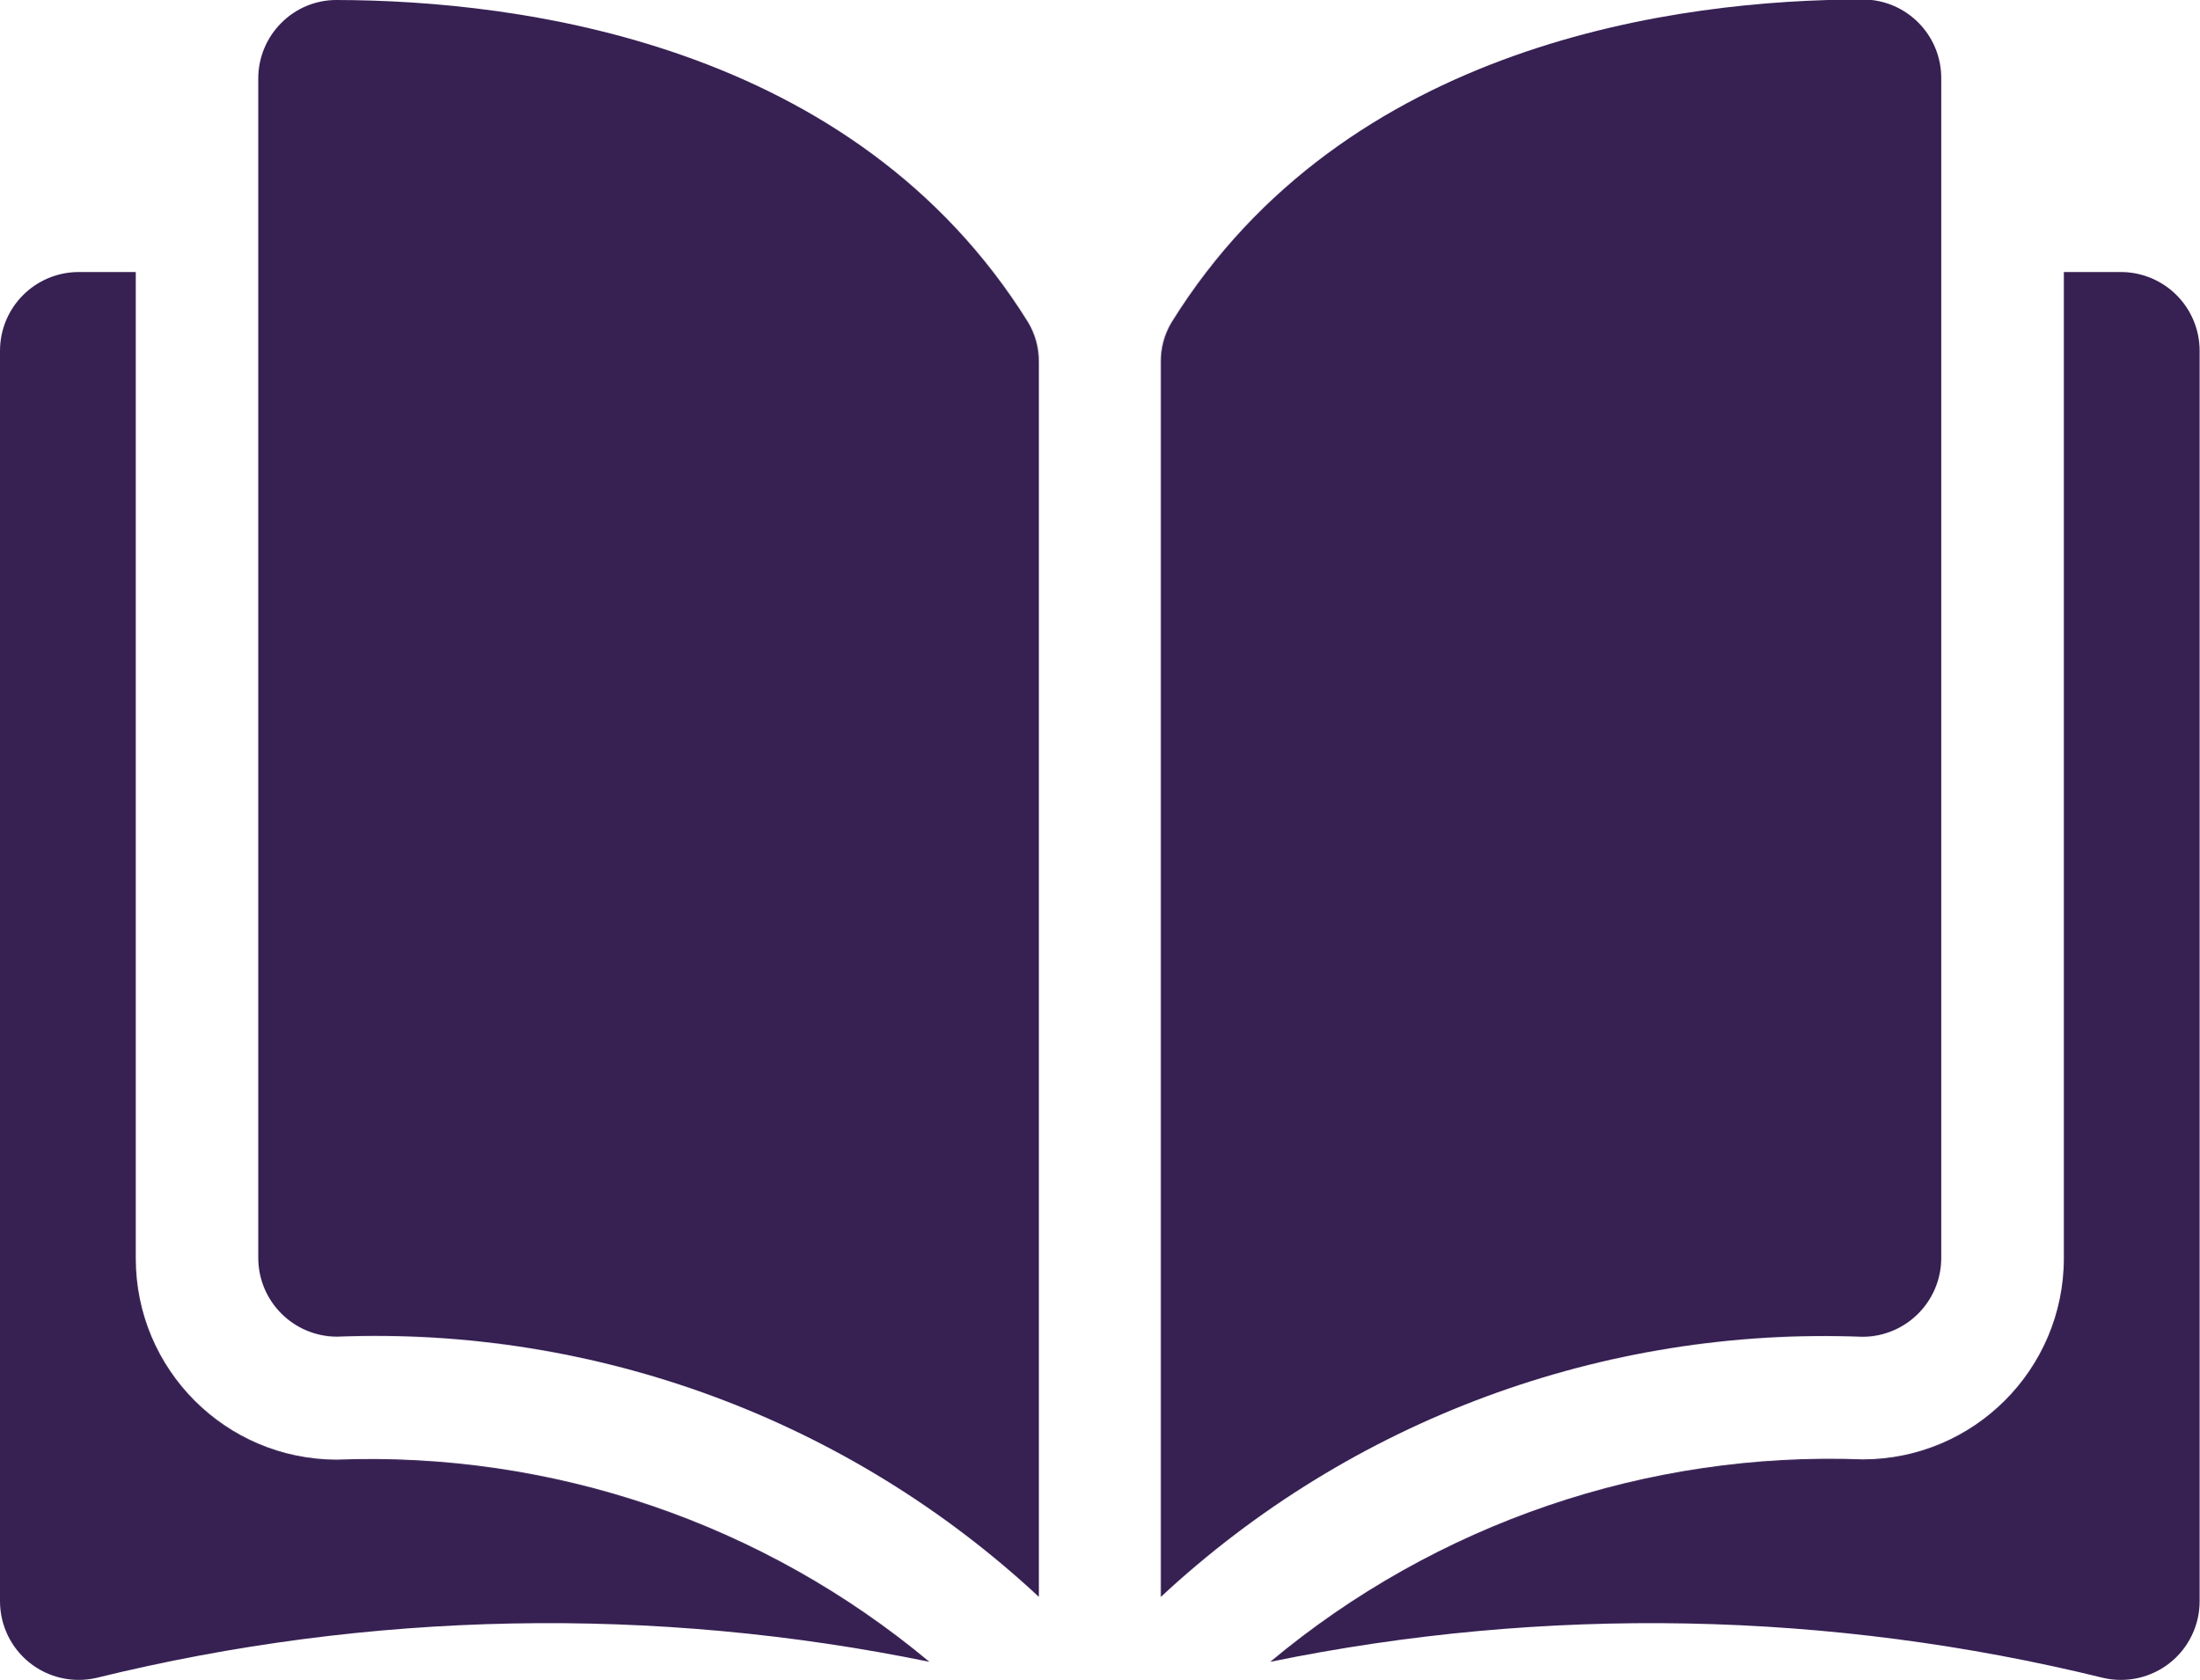
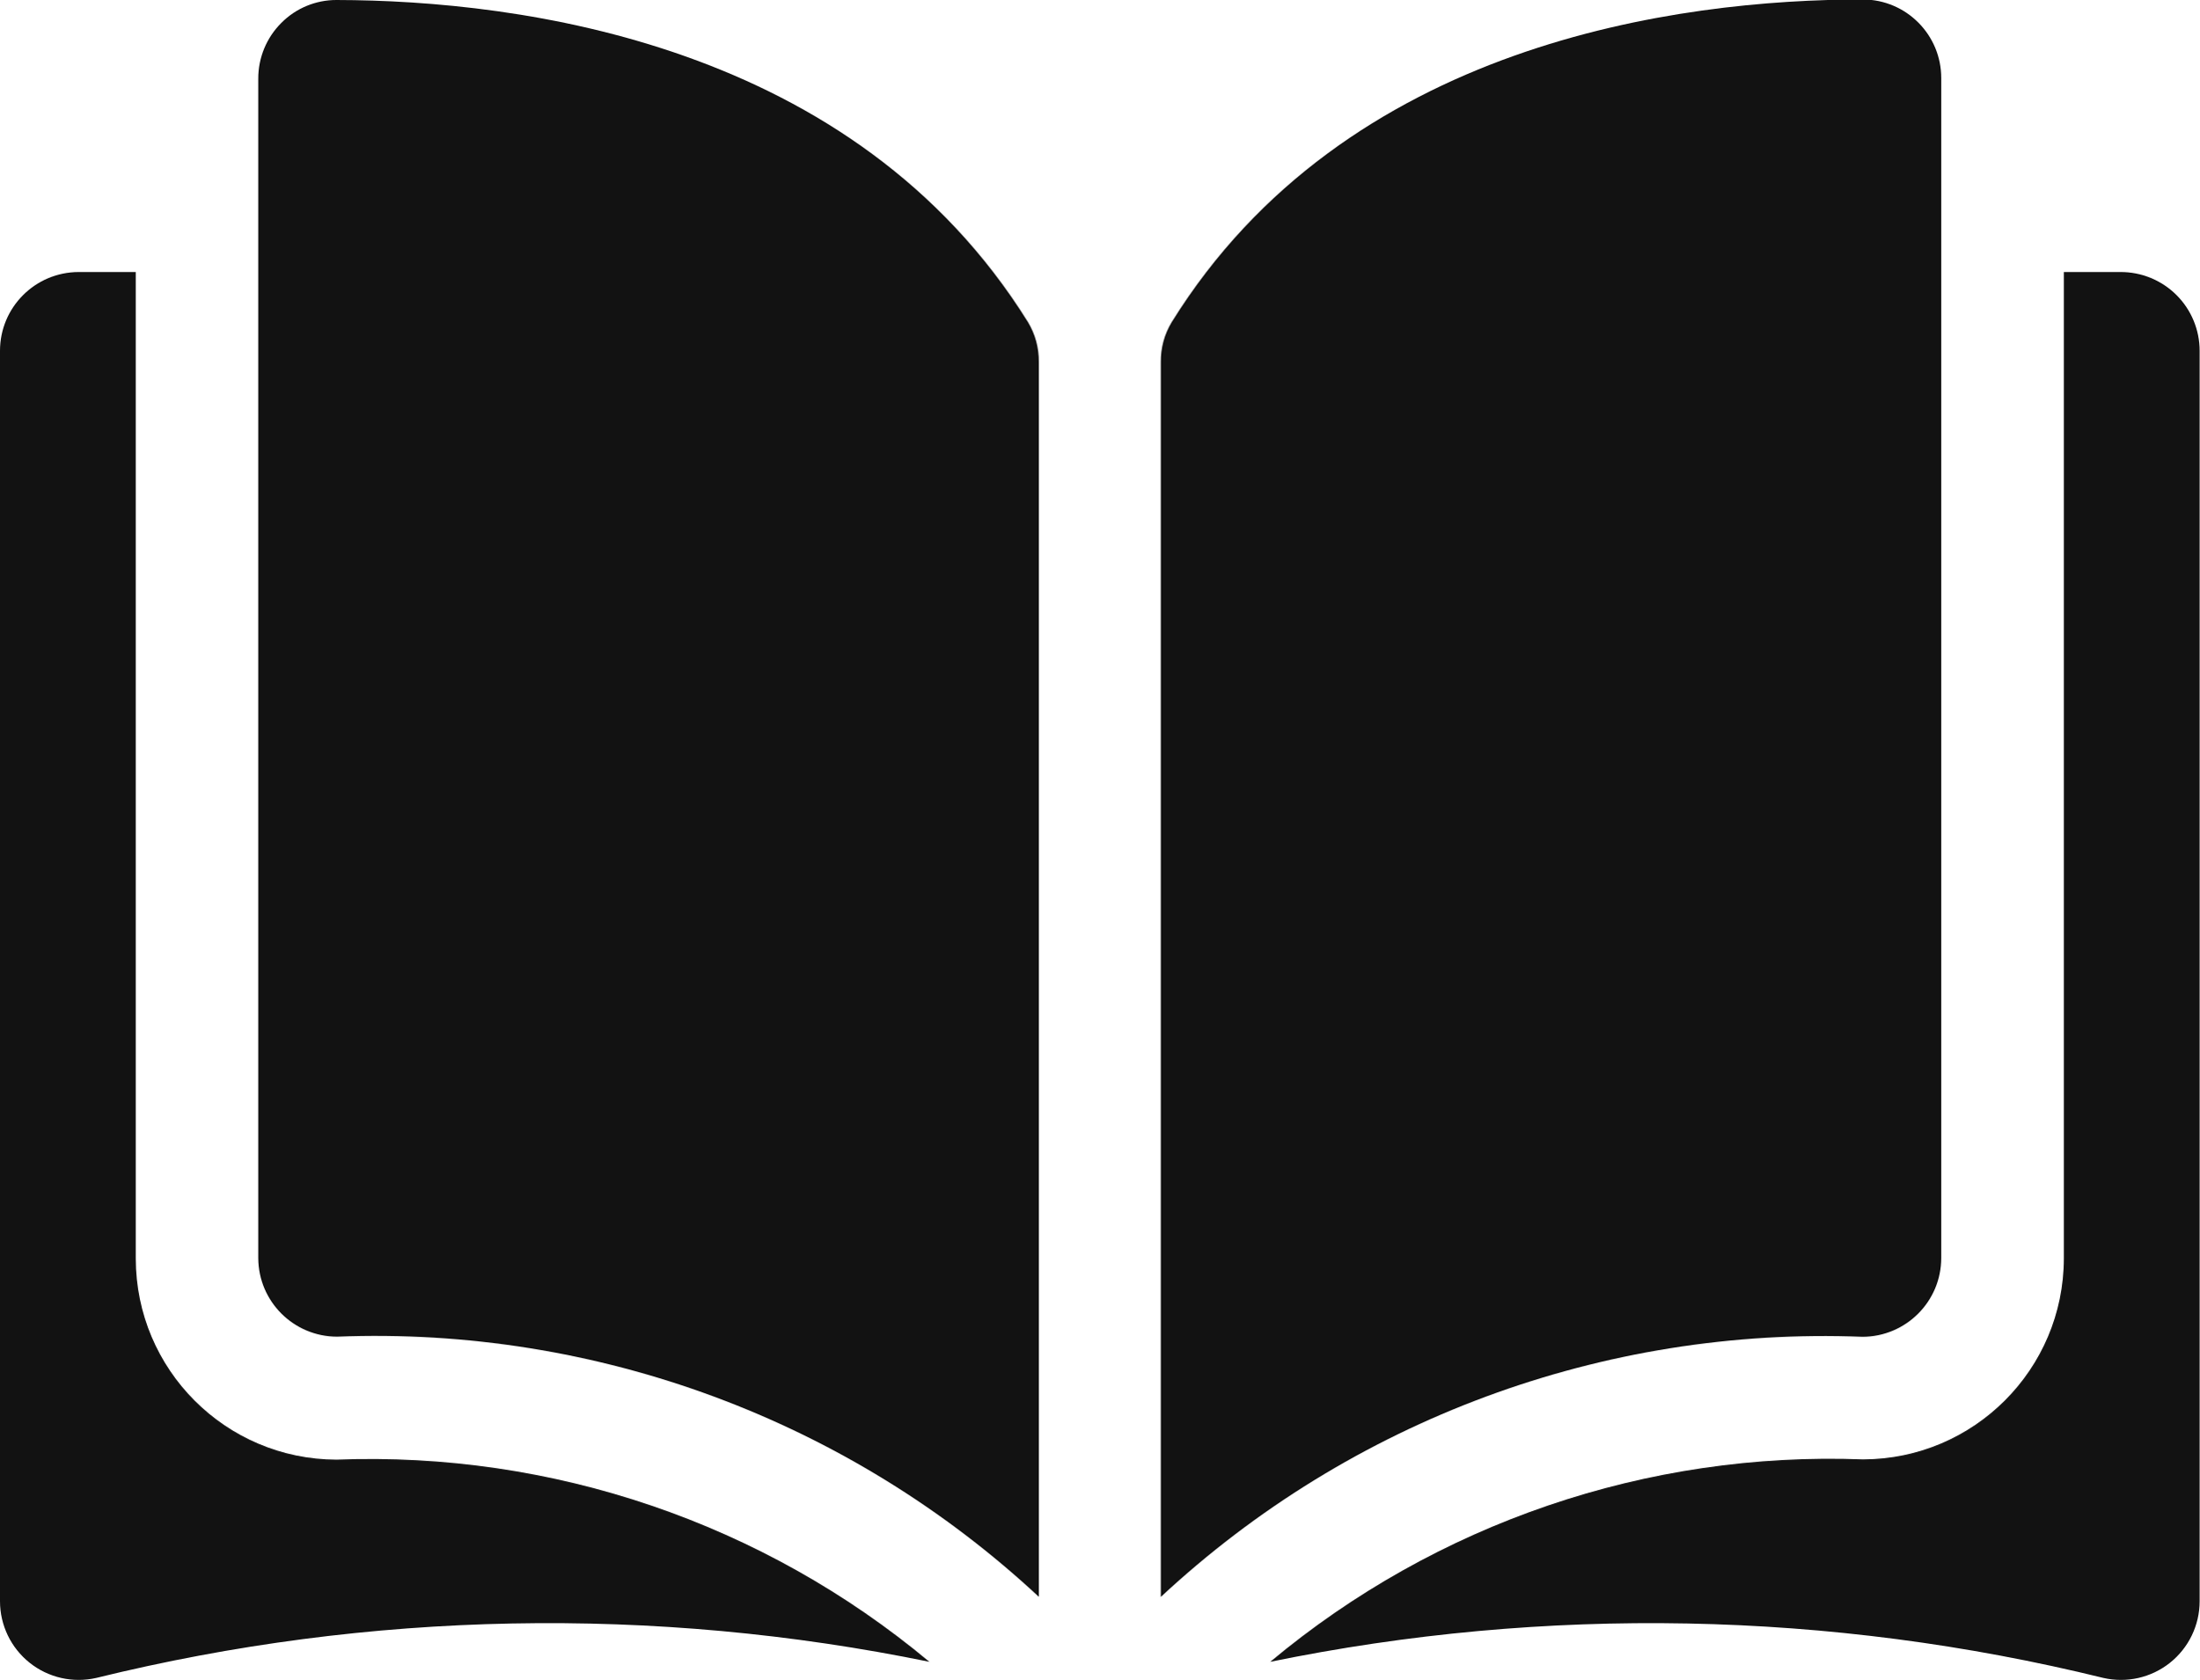
<svg xmlns="http://www.w3.org/2000/svg" id="InterestsIcon" width="17.219" height="13.155" viewBox="0 0 17.219 13.155">
  <defs>
    <style>
-             .cls-1{fill:#372153}
+             .cls-1{fill:#121212;}
        </style>
  </defs>
  <g id="Group_13729">
    <g id="Group_13728">
      <path id="Path_22279" d="M35.448 35.049a.607.607 0 0 0-.432.179.614.614 0 0 0-.181.437V44.9a.618.618 0 0 0 .617.616 7.622 7.622 0 0 1 5.495 2.037v-9.67a.59.59 0 0 0-.085-.312c-1.362-2.186-3.977-2.519-5.414-2.522z" class="cls-1" transform="translate(-32.813 -35.049)" />
      <path id="Path_22280" d="M162.863 44.9v-9.24a.615.615 0 0 0-.613-.616c-1.437 0-4.052.336-5.413 2.527a.59.59 0 0 0-.085.312v9.67a7.622 7.622 0 0 1 5.495-2.037.618.618 0 0 0 .616-.616z" class="cls-1" transform="translate(-147.663 -35.048)" />
      <path id="Path_22281" d="M178.143 71.8h-.443v7.725a1.576 1.576 0 0 1-1.571 1.573 6.834 6.834 0 0 0-4.643 1.585 14.834 14.834 0 0 1 6.523.126.616.616 0 0 0 .754-.6v-9.792a.617.617 0 0 0-.62-.617z" class="cls-1" transform="translate(-161.54 -69.67)" />
      <path id="Path_22282" d="M1.063 79.526V71.8H.616a.617.617 0 0 0-.616.617v9.792a.616.616 0 0 0 .754.6 14.832 14.832 0 0 1 6.523-.126A6.834 6.834 0 0 0 2.634 81.1a1.576 1.576 0 0 1-1.571-1.574z" class="cls-1" transform="translate(0 -69.67)" />
    </g>
  </g>
</svg>
